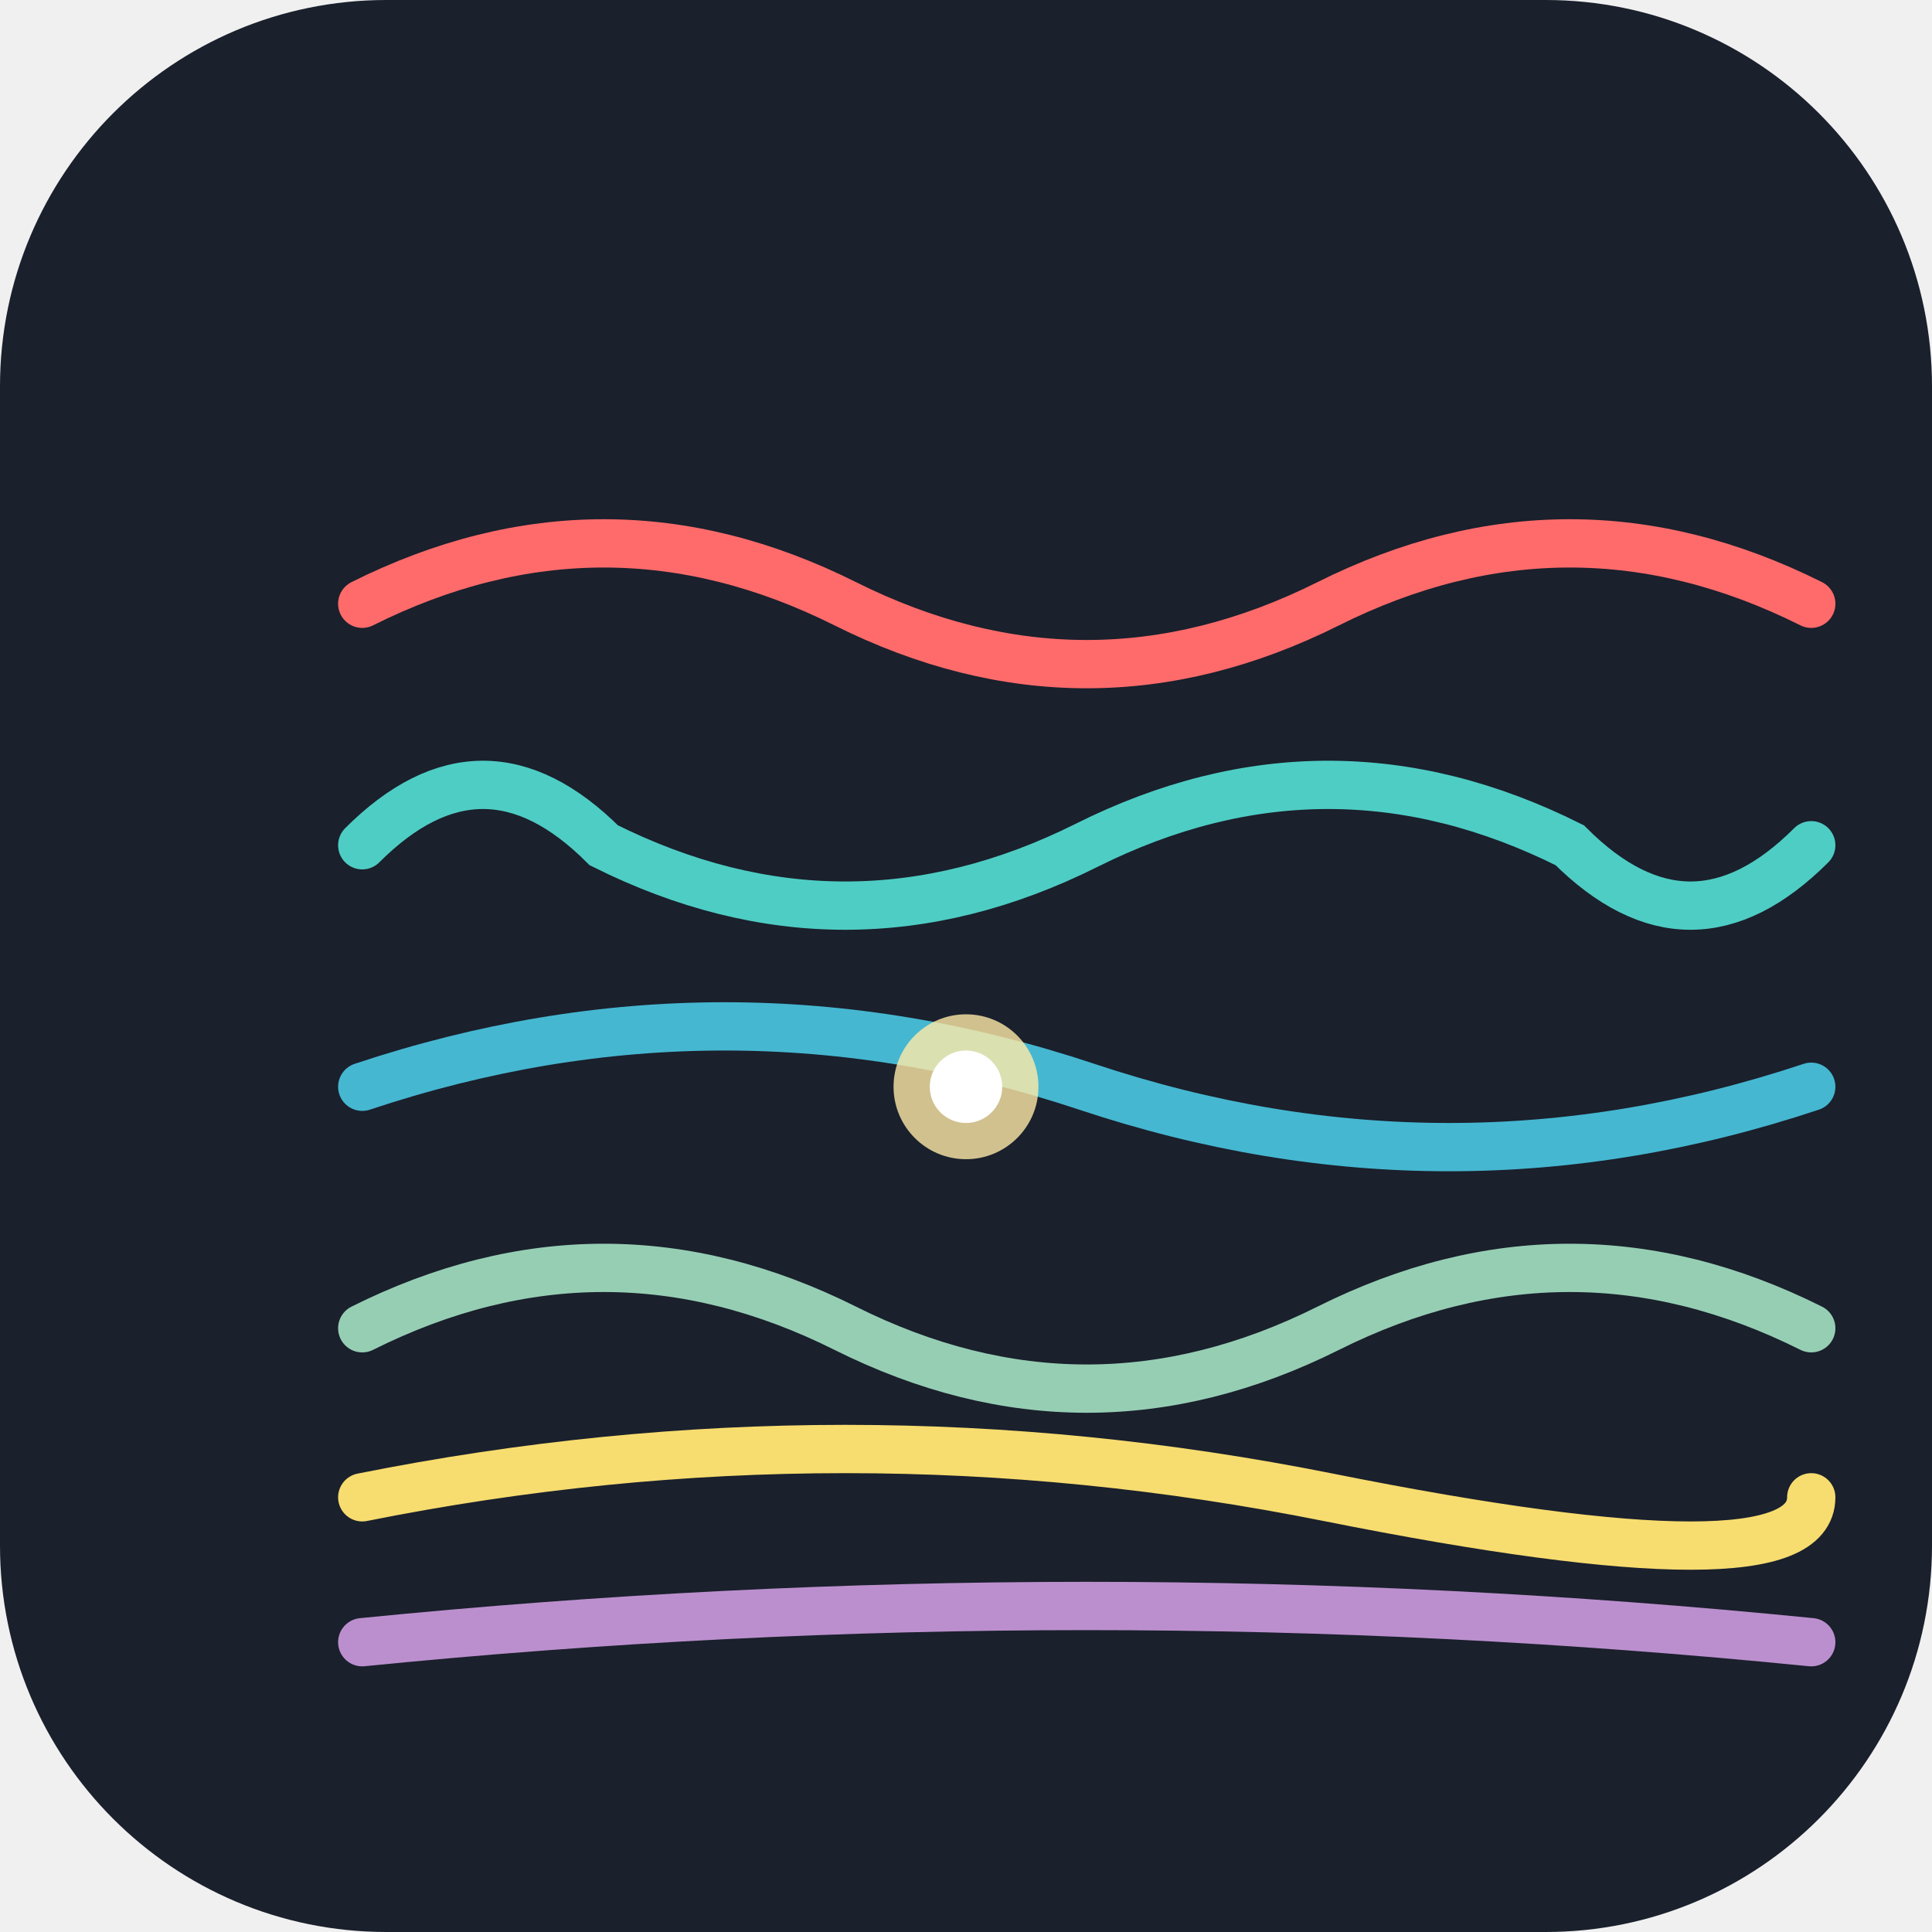
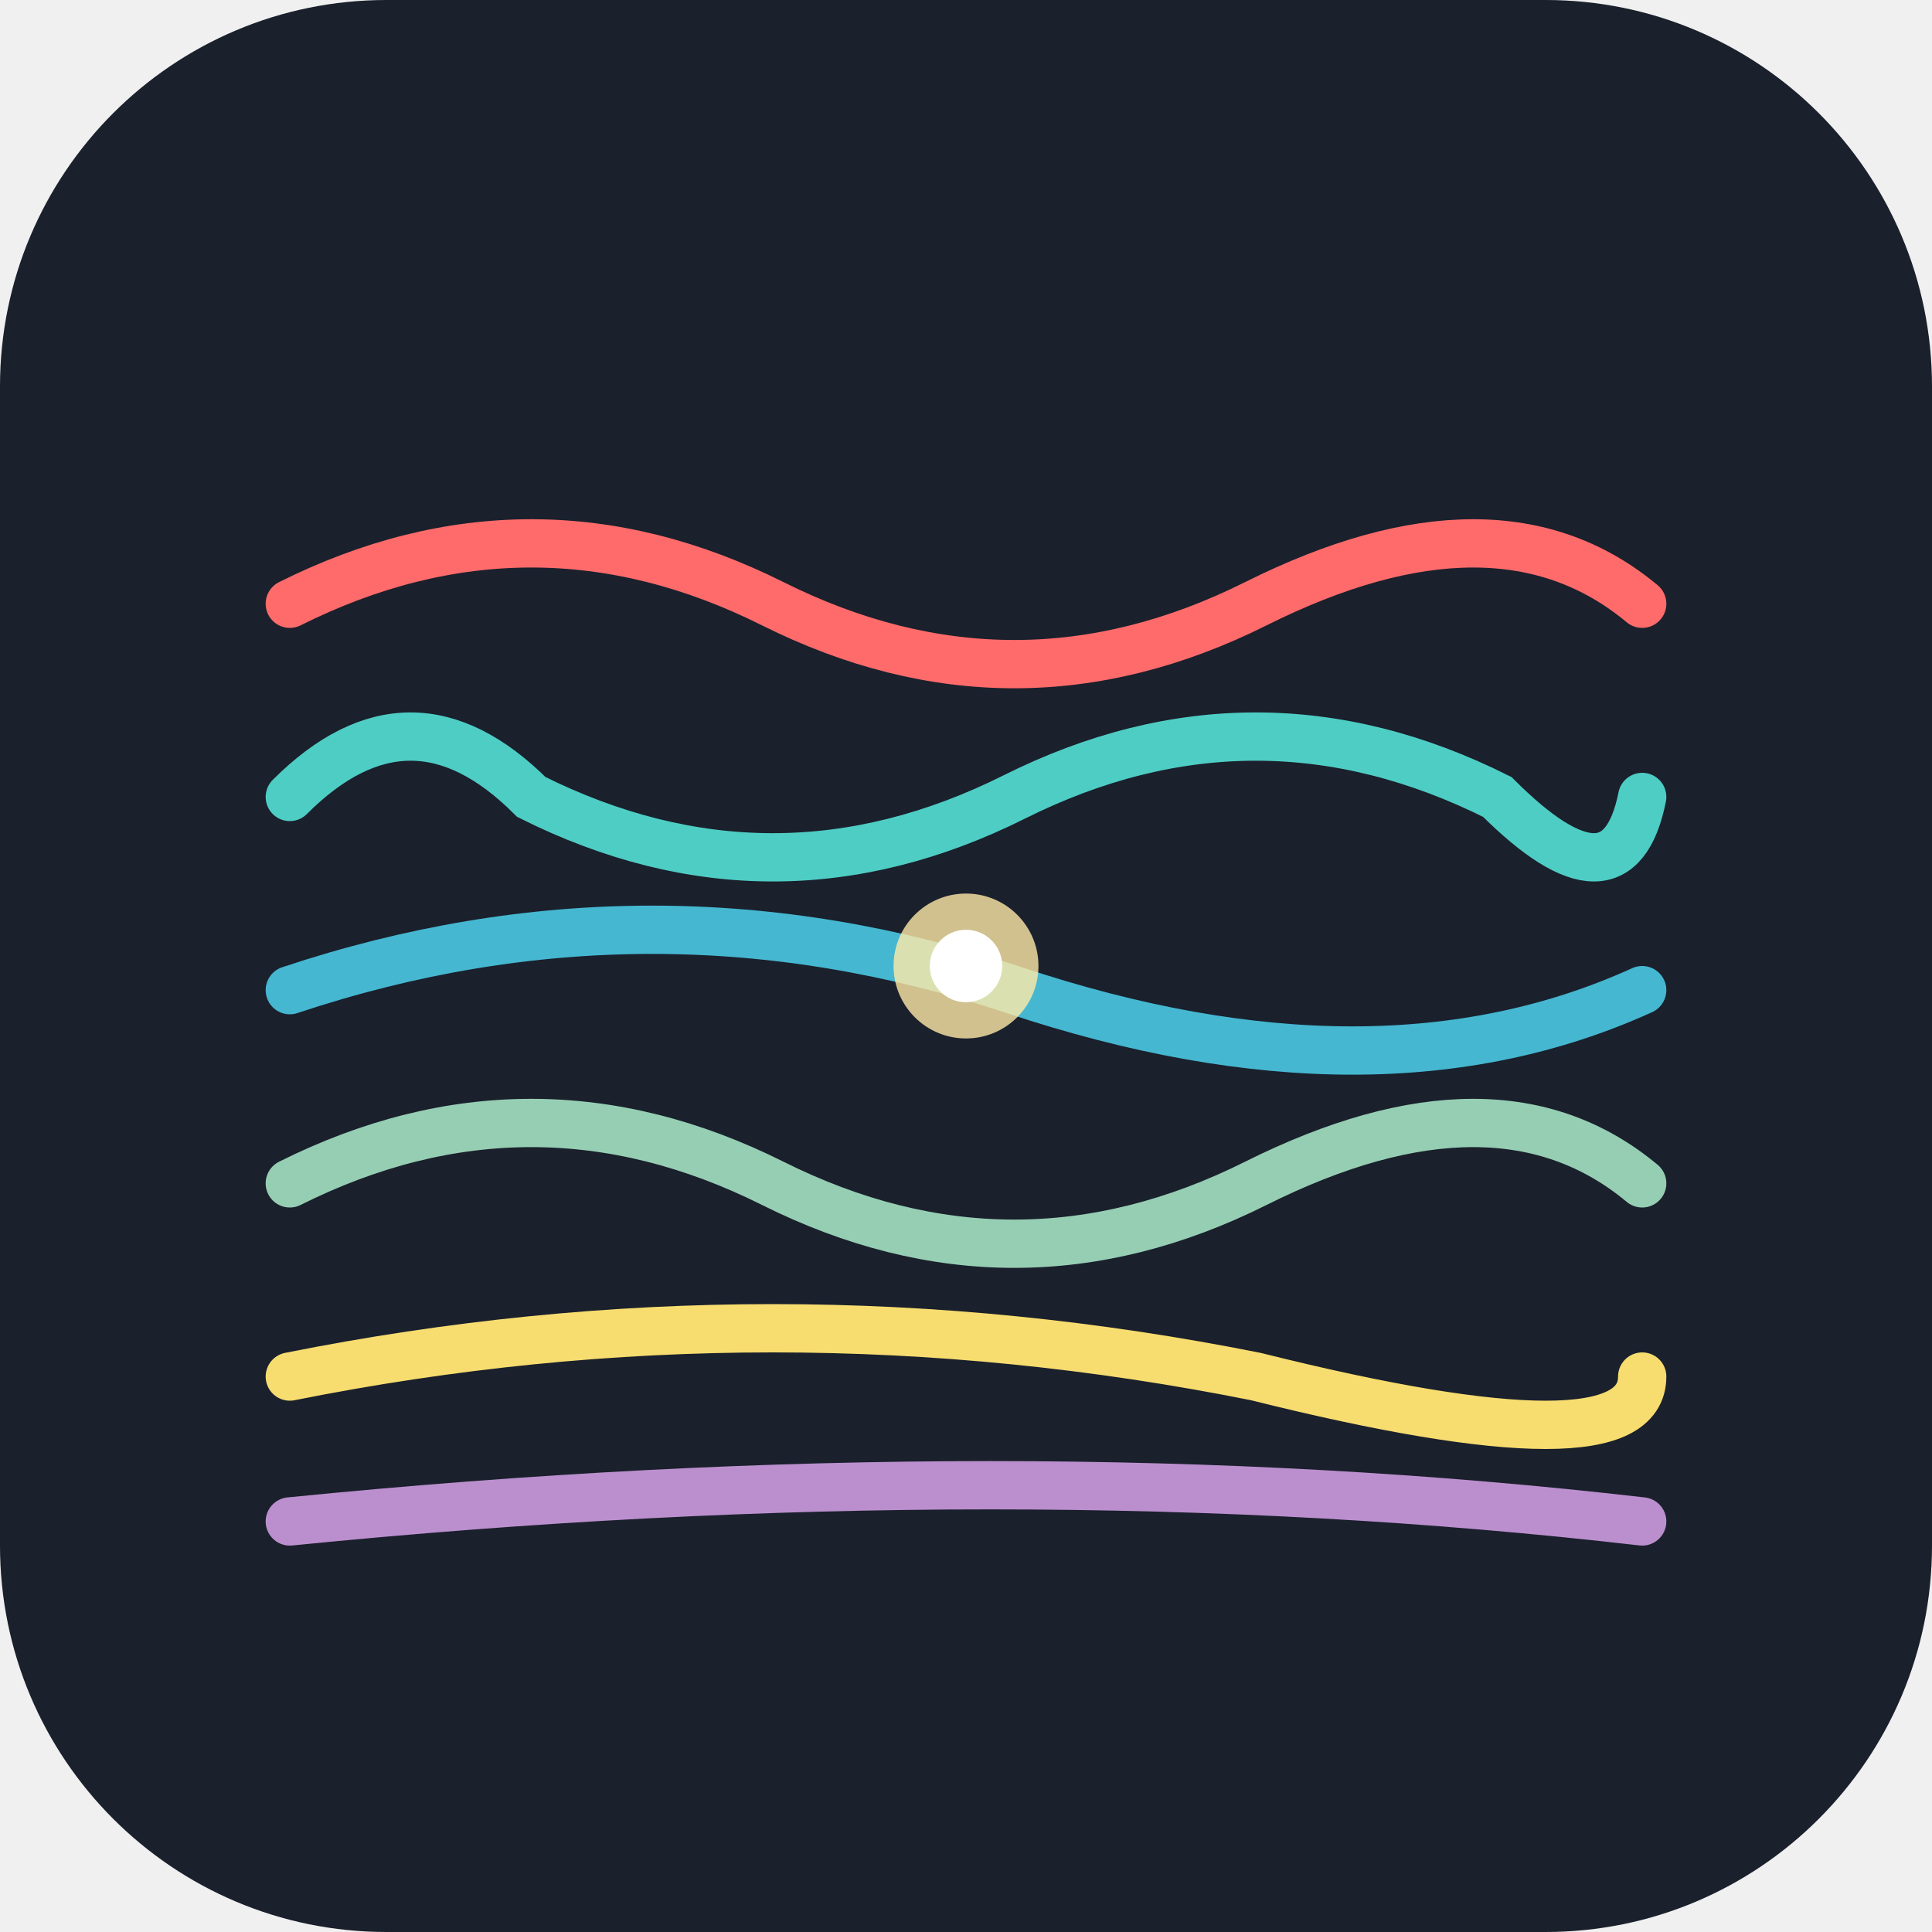
<svg xmlns="http://www.w3.org/2000/svg" viewBox="0 0 80 80">
  <rect width="80" height="80" rx="16" fill="#1a202c" />
-   <path d="M 15 25 Q 25 20 35 25 Q 45 30 55 25 Q 65 20 75 25" stroke="#ff6b6b" stroke-width="2" fill="none" stroke-linecap="round" />
-   <path d="M 15 35 Q 20 30 25 35 Q 35 40 45 35 Q 55 30 65 35 Q 70 40 75 35" stroke="#4ecdc4" stroke-width="2" fill="none" stroke-linecap="round" />
-   <path d="M 15 45 Q 30 40 45 45 Q 60 50 75 45" stroke="#45b7d1" stroke-width="2" fill="none" stroke-linecap="round" />
-   <path d="M 15 55 Q 25 50 35 55 Q 45 60 55 55 Q 65 50 75 55" stroke="#96ceb4" stroke-width="2" fill="none" stroke-linecap="round" />
-   <path d="M 15 62 Q 35 58 55 62 Q 75 66 75 62" stroke="#f7dc6f" stroke-width="2" fill="none" stroke-linecap="round" />
-   <path d="M 15 68 Q 45 65 75 68" stroke="#bb8fce" stroke-width="2" fill="none" stroke-linecap="round" />
-   <circle cx="40" cy="45" r="3" fill="#ffeaa7" opacity="0.8" />
-   <circle cx="40" cy="45" r="1.5" fill="#ffffff" />
+   <path d="M 12 25 Q 22 20 32 25 Q 42 30 52 25 Q 62 20 68 25" stroke="#ff6b6b" stroke-width="2" fill="none" stroke-linecap="round" />
+   <path d="M 12 33 Q 17 28 22 33 Q 32 38 42 33 Q 52 28 62 33 Q 67 38 68 33" stroke="#4ecdc4" stroke-width="2" fill="none" stroke-linecap="round" />
+   <path d="M 12 41 Q 27 36 42 41 Q 57 46 68 41" stroke="#45b7d1" stroke-width="2" fill="none" stroke-linecap="round" />
+   <path d="M 12 49 Q 22 44 32 49 Q 42 54 52 49 Q 62 44 68 49" stroke="#96ceb4" stroke-width="2" fill="none" stroke-linecap="round" />
+   <path d="M 12 57 Q 32 53 52 57 Q 68 61 68 57" stroke="#f7dc6f" stroke-width="2" fill="none" stroke-linecap="round" />
+   <path d="M 12 63 Q 42 60 68 63" stroke="#bb8fce" stroke-width="2" fill="none" stroke-linecap="round" />
+   <circle cx="40" cy="40" r="3" fill="#ffeaa7" opacity="0.8" />
+   <circle cx="40" cy="40" r="1.5" fill="#ffffff" />
</svg>
